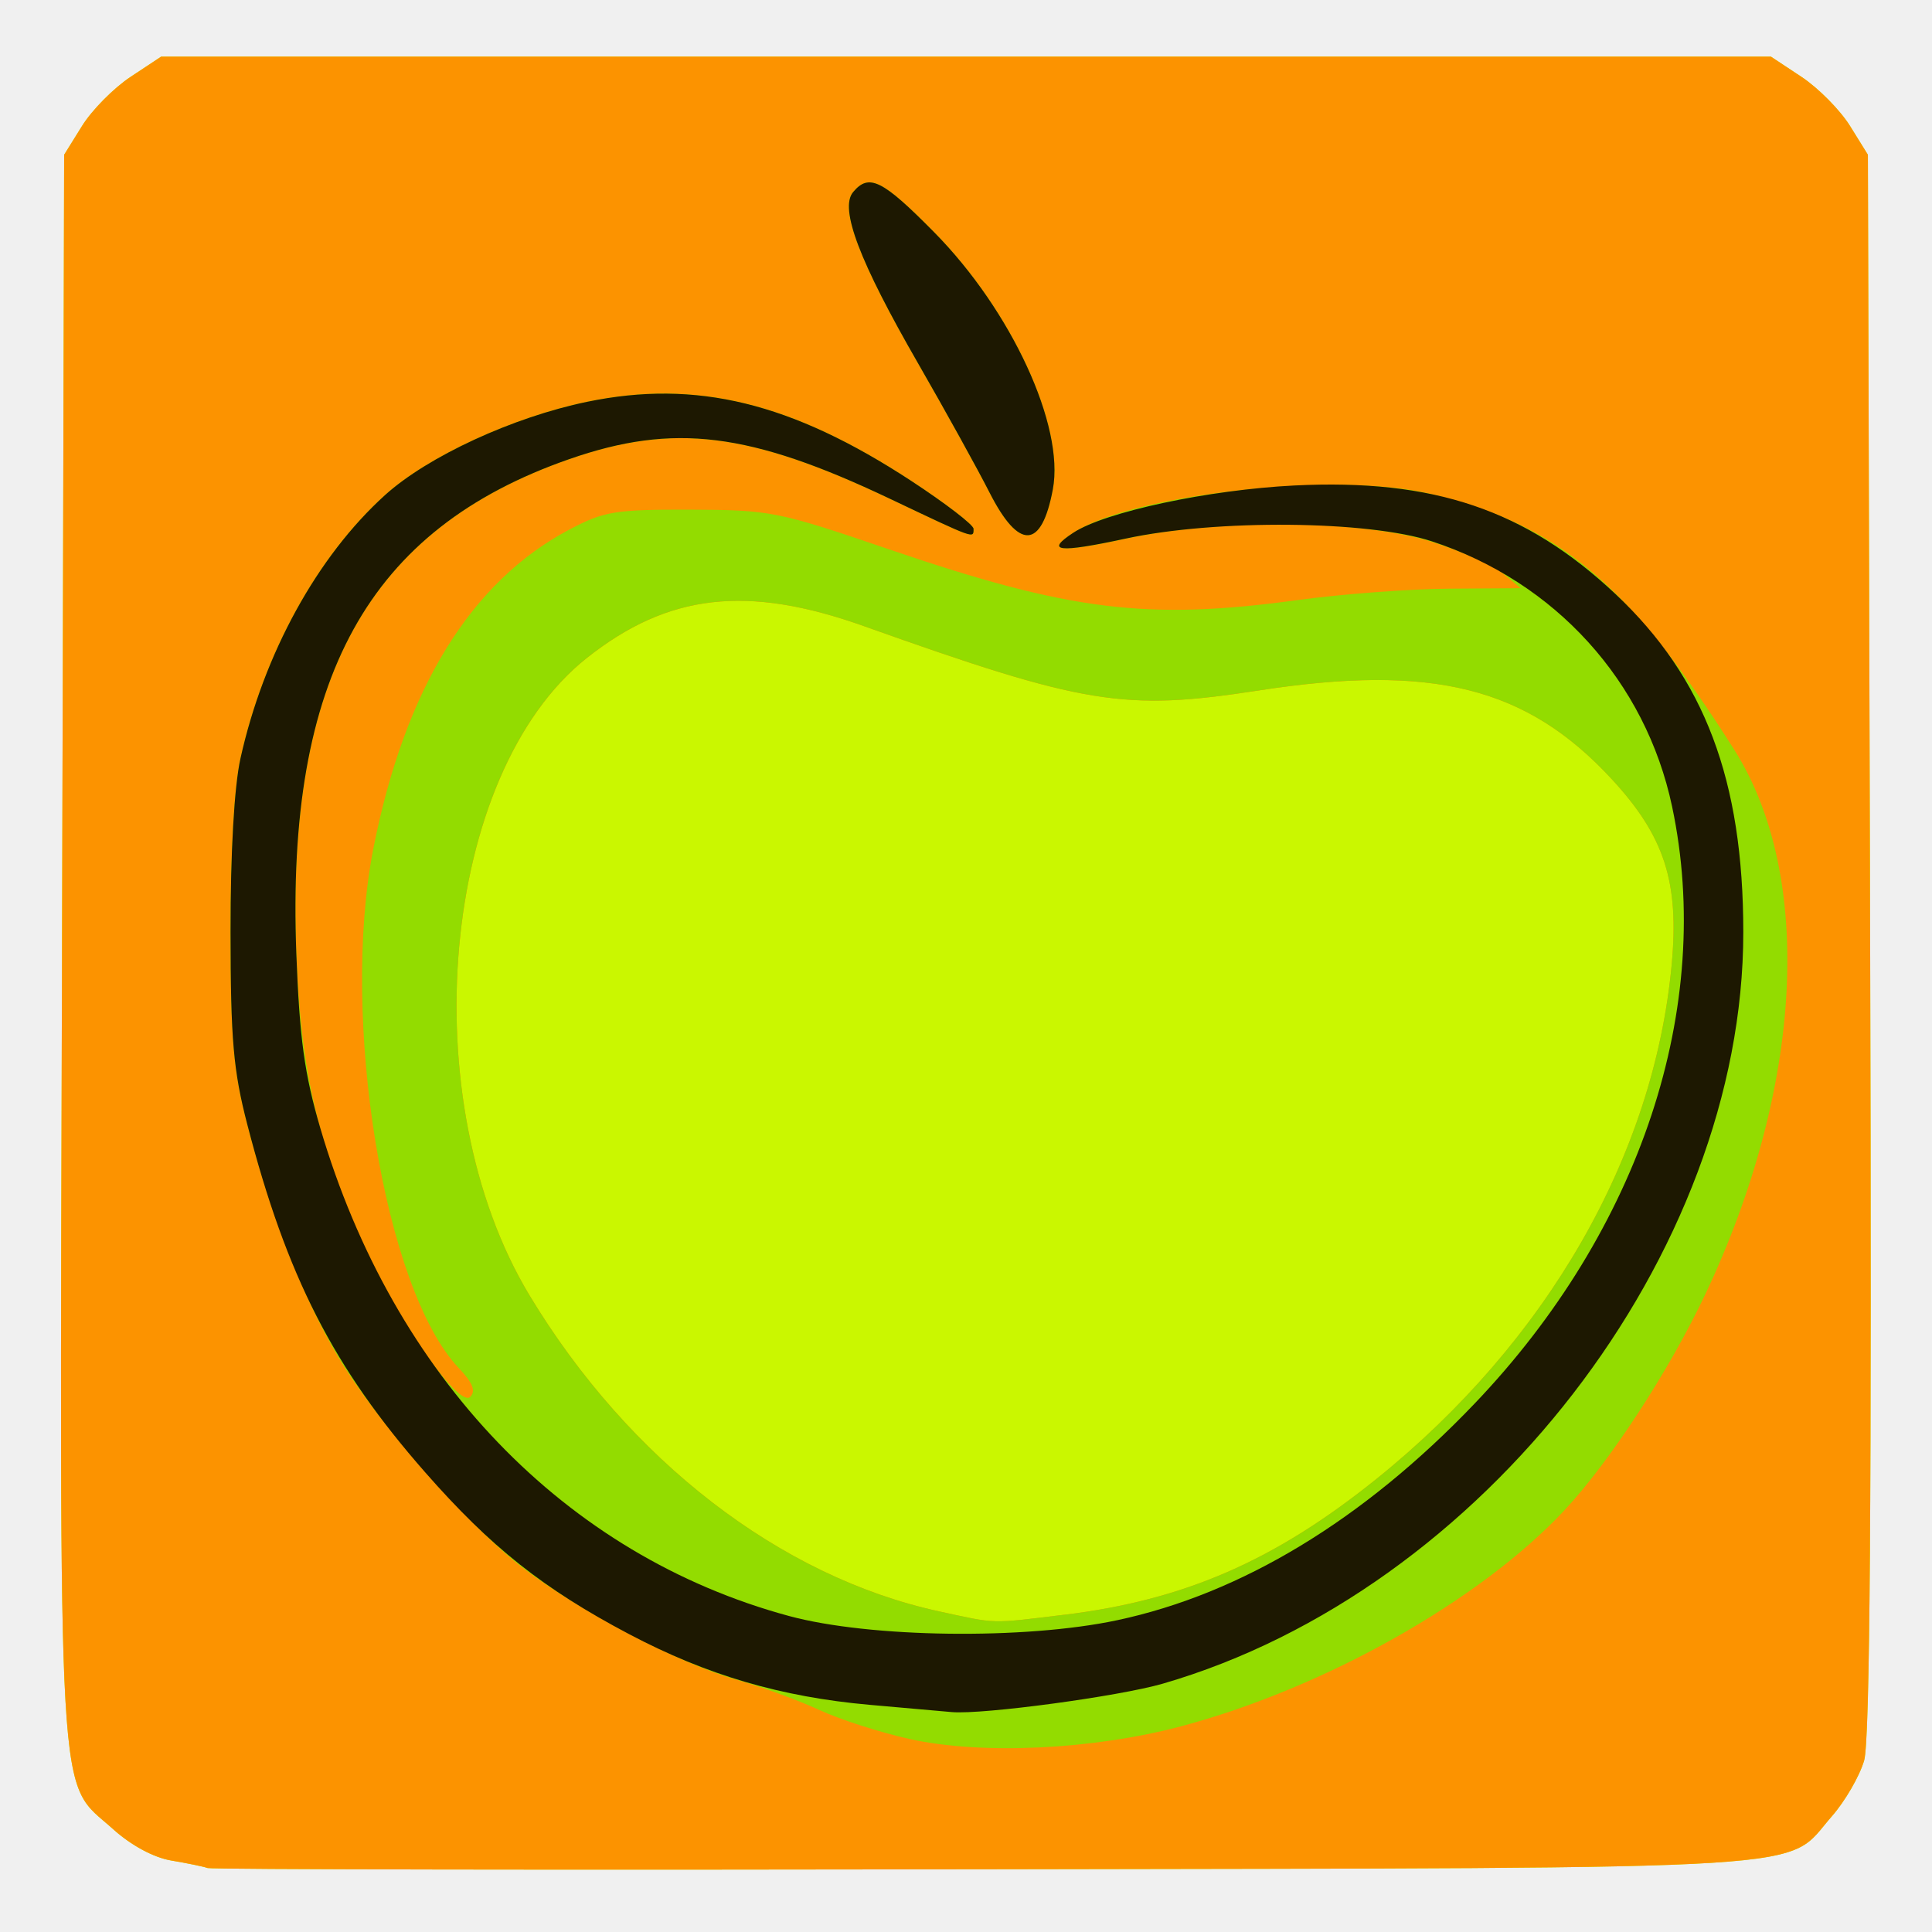
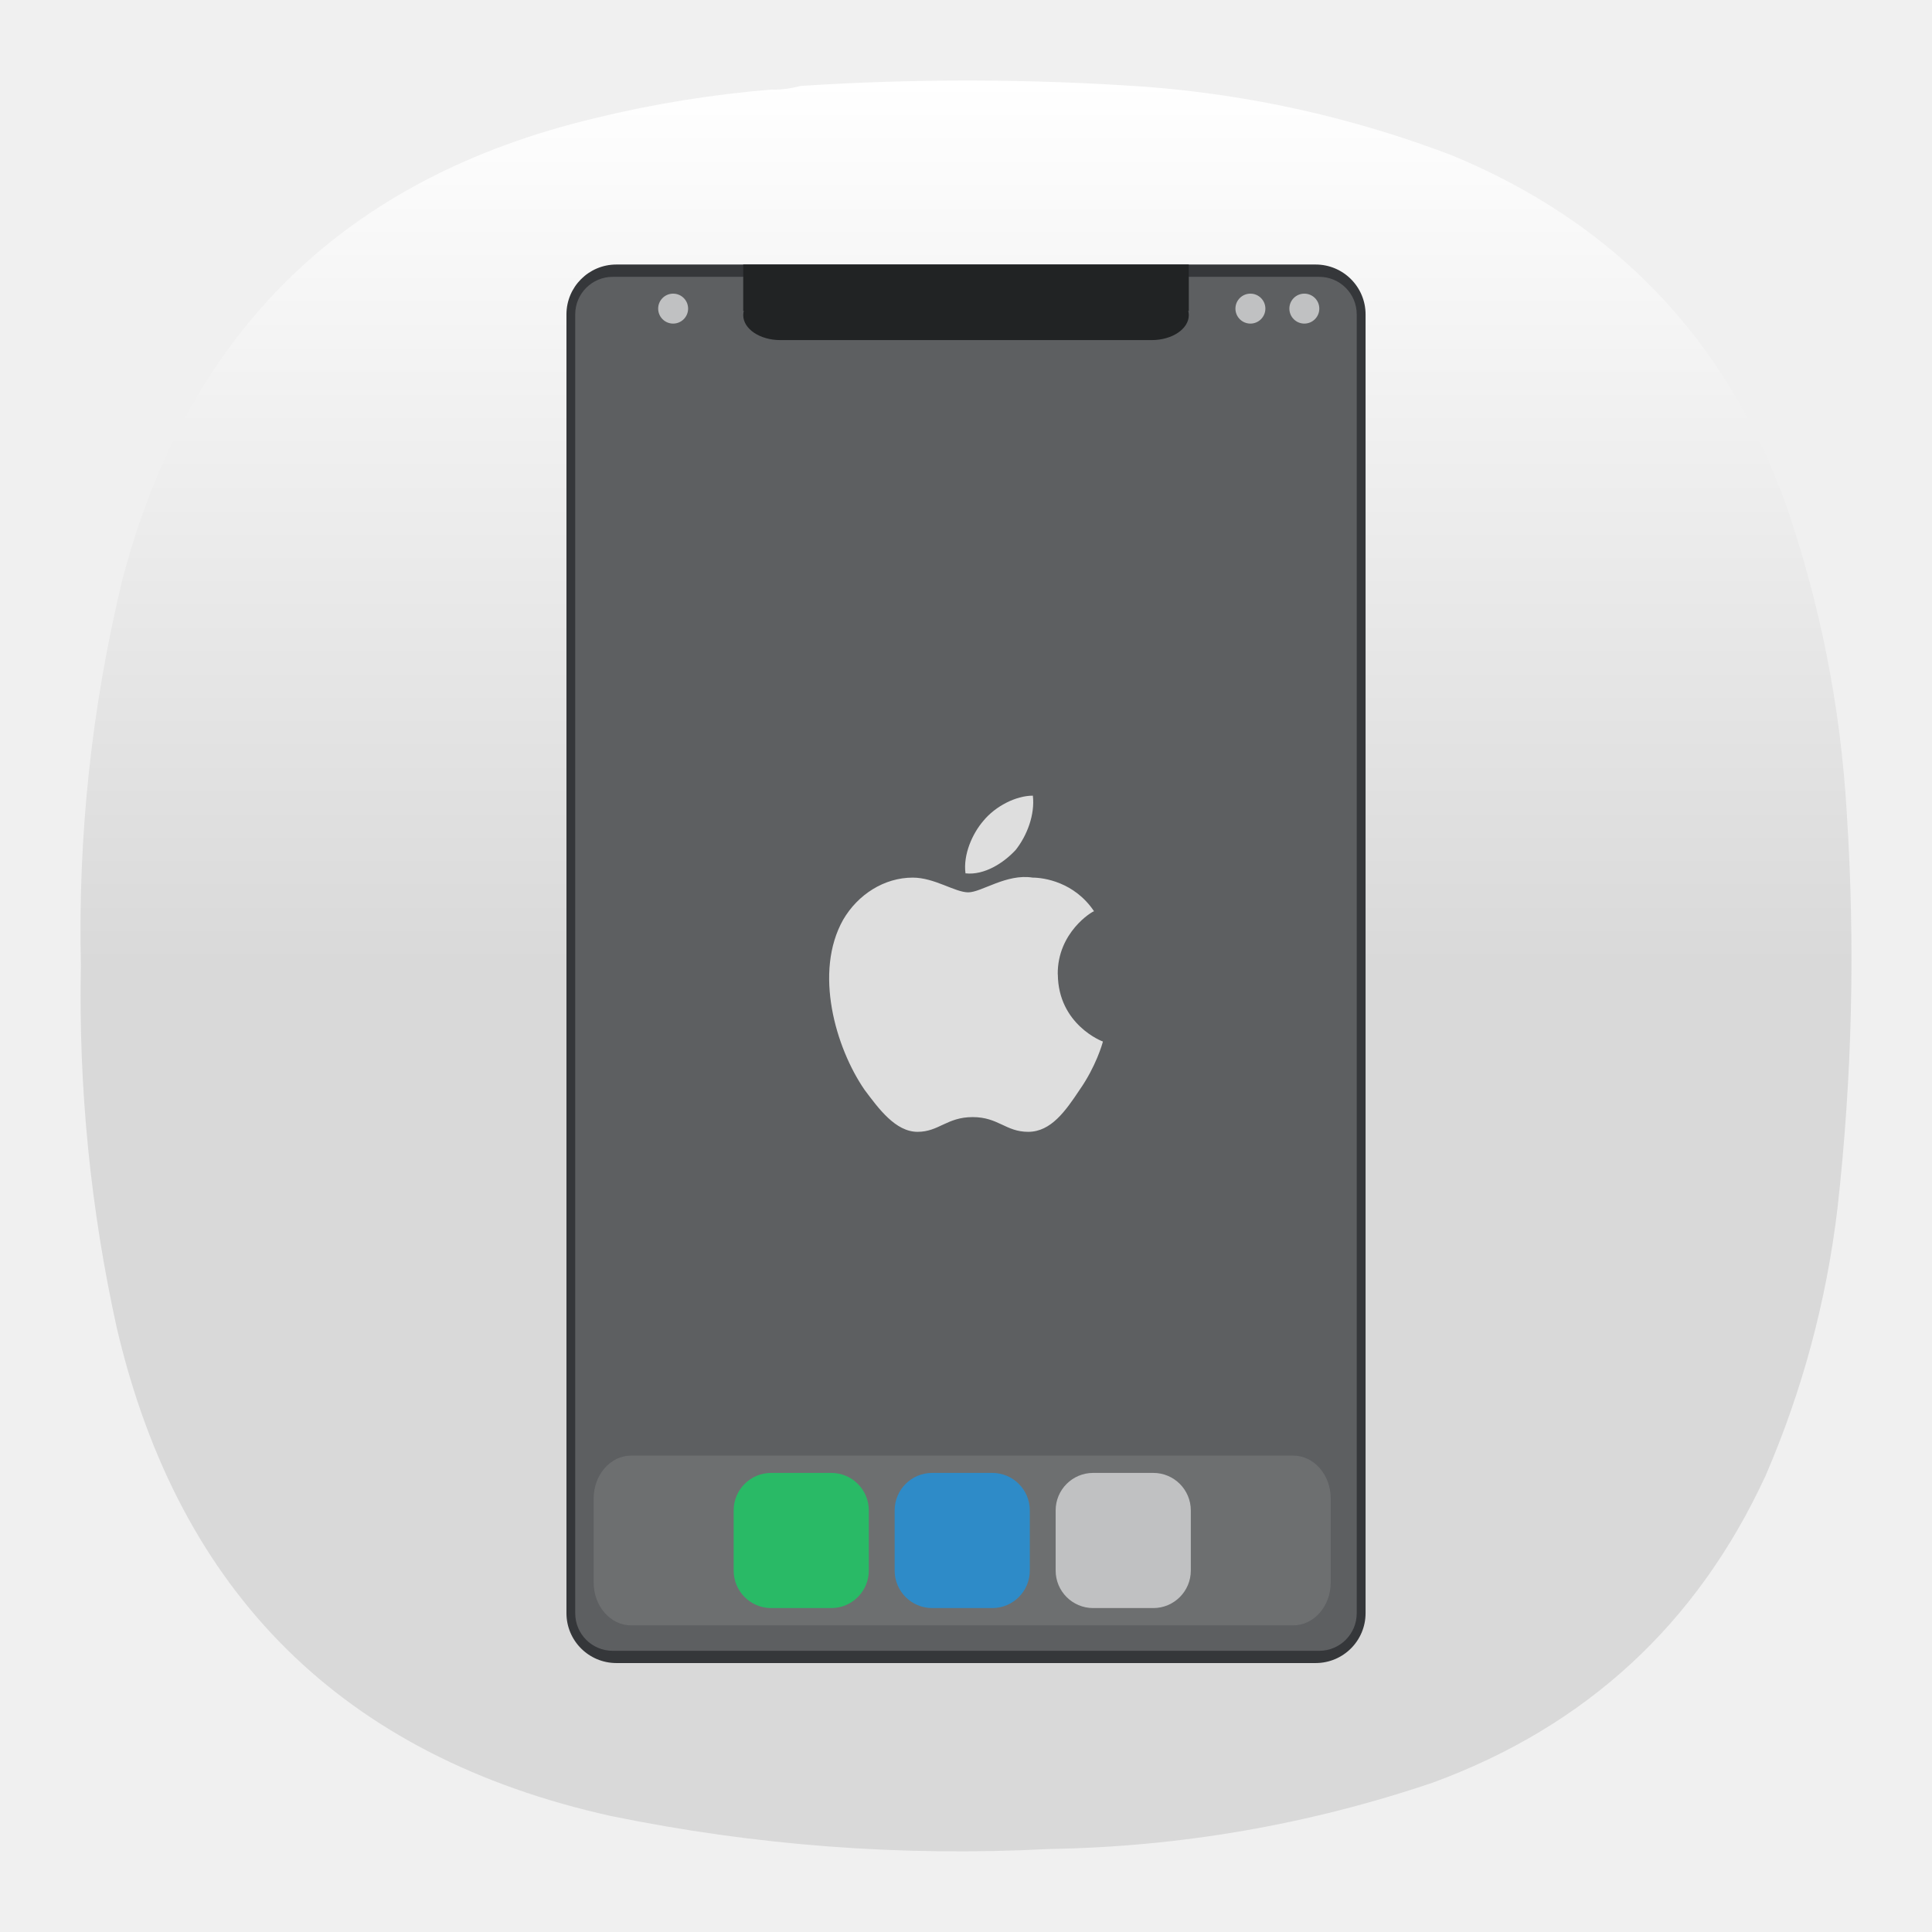
- <svg xmlns="http://www.w3.org/2000/svg" id="svg4190" height="256" viewBox="0 0 256 256" width="256" version="1.1">
-   <g id="g4200">
-     <path id="path4208" fill="#caf700" d="m27.5 247.52c-0.55-0.194-2.714-0.641-4.81-0.992-2.317-0.388-5.331-2.013-7.692-4.146-7.508-6.78-7.089 0.45-6.777-116.88l0.279-105 2.373-3.817c1.305-2.099 4.197-5.024 6.427-6.5l4.054-2.683h106.65 106.65l4.054 2.683c2.23 1.476 5.122 4.401 6.427 6.5l2.37 3.817 0.3 104.5c0.211 73.551-0.025 105.62-0.795 108.27-0.602 2.072-2.53 5.401-4.284 7.399-6.4 7.289 1.197 6.814-112.22 7.02-56.1 0.102-102.45 0.026-103-0.168z" />
-     <path id="path4206" fill="#fc9300" d="m27.5 247.52c-0.55-0.194-2.714-0.641-4.81-0.992-2.317-0.388-5.331-2.013-7.692-4.146-7.508-6.78-7.089 0.45-6.777-116.88l0.279-105 2.373-3.817c1.305-2.099 4.197-5.024 6.427-6.5l4.054-2.683h106.65 106.65l4.054 2.683c2.23 1.476 5.122 4.401 6.427 6.5l2.37 3.817 0.3 104.5c0.211 73.551-0.025 105.62-0.795 108.27-0.602 2.072-2.53 5.401-4.284 7.399-6.4 7.289 1.197 6.814-112.22 7.02-56.1 0.102-102.45 0.026-103-0.168zm113.53-33.551c15.896-1.939 27.865-7.148 41.351-17.997 22.609-18.188 36.759-42.819 39.122-68.099 1.028-10.996-0.936-17.069-7.98-24.677-11.25-12.152-23.69-15.267-46.74-11.704-17.83 2.755-23.06 1.902-52.28-8.515-15.497-5.525-25.962-4.327-36.735 4.205-19.358 15.334-23.239 58.554-7.586 84.484 13.156 21.793 33.217 37.274 54.225 41.844 7.757 1.688 6.718 1.659 16.621 0.452z" />
-     <path id="path4204" fill="#93dc00" d="m120.5 230.42c-3.85-0.852-9.25-2.593-12-3.867s-7.7-3.08-11-4.013c-7.402-2.092-20.353-8.854-27.965-14.601-7.286-5.5-19.577-19.49-24.714-28.13-4.628-7.78-8.936-18.8-12.053-30.81-1.849-7.128-2.208-11.245-2.221-25.5-0.01-10.546 0.489-19.278 1.315-23 3.075-13.853 10.175-26.783 19.168-34.908 5.666-5.119 16.931-10.318 26.762-12.351 14.454-2.989 27.098 0.098 42.958 10.483 4.537 2.972 8.25 5.825 8.25 6.34 0 1.325 0.305 1.435-11.121-3.994-18.536-8.806-28.613-10.05-42.436-5.238-26.646 9.276-37.558 29.036-36.178 65.509 0.596 15.772 2.934 25.728 9.25 39.398 4.579 9.91 12.341 20.803 13.79 19.353 0.774-0.774 0.34-1.862-1.532-3.837-9.843-10.38-15.738-46.3-11.297-68.84 4.165-21.136 12.902-35.345 25.977-42.247 4.595-2.425 6.029-2.66 16.046-2.631 10.604 0.031 11.551 0.22 26.303 5.254 23.96 8.175 34.23 9.447 54.2 6.714 5.775-0.79 14.775-1.466 20-1.502l9.5-0.065-2.37-1.974c-1.304-1.086-5.579-2.977-9.5-4.203-9.249-2.89-27.956-3.066-40.463-0.38-8.939 1.92-10.758 1.713-6.939-0.79 7.807-5.115 34.808-8.094 47.086-5.195 17.155 4.051 26.516 11.899 40.468 33.927 10.631 16.784 9.148 44.758-3.825 72.181-4.81 10.166-12.67 22.211-18.707 28.665-11.137 11.906-31.714 23.498-50.694 28.559-11.723 3.125-26.469 3.819-36.056 1.697zm20.526-16.454c15.896-1.939 27.865-7.148 41.351-17.997 22.609-18.188 36.759-42.819 39.122-68.099 1.028-10.996-0.936-17.069-7.98-24.677-11.25-12.152-23.69-15.267-46.74-11.704-17.83 2.755-23.06 1.902-52.28-8.515-15.497-5.525-25.962-4.327-36.735 4.205-19.358 15.334-23.239 58.554-7.586 84.484 13.156 21.793 33.217 37.274 54.225 41.844 7.757 1.688 6.718 1.659 16.621 0.452zm-9.92-148.72c-1.607-3.163-5.873-10.875-9.48-17.14-7.76-13.474-10.411-20.46-8.597-22.647 2.103-2.534 3.88-1.653 10.772 5.335 10.222 10.365 17.272 25.644 15.704 34.035-1.49 7.973-4.484 8.121-8.399 0.416z" />
-     <path id="path4202" fill="#1d1801" d="m115.23 225.9c-11.76-1.05-21.556-3.93-31.856-9.36-11.35-5.99-18.349-11.54-27.063-21.48-12.145-13.84-18.318-25.92-23.543-46.06-1.849-7.128-2.208-11.245-2.221-25.5-0.01-10.546 0.489-19.278 1.315-23 3.075-13.853 10.175-26.783 19.168-34.908 5.666-5.119 16.931-10.318 26.762-12.351 14.454-2.989 27.098 0.098 42.958 10.483 4.537 2.972 8.25 5.825 8.25 6.34 0 1.325 0.305 1.435-11.121-3.994-18.536-8.806-28.613-10.05-42.436-5.238-26.646 9.276-37.558 29.036-36.178 65.509 0.426 11.261 1.077 15.999 3.182 23.157 9.684 32.937 32.422 56.6 62.107 64.632 10.707 2.897 31.202 3.163 43.446 0.564 16.479-3.498 32.679-13.311 47.384-28.702 22.012-23.04 31.795-52.612 26.176-79.125-3.512-16.57-15.46-29.759-31.831-35.139-8.431-2.771-28.568-2.95-40.562-0.363-8.936 1.928-10.76 1.723-6.939-0.781 4.213-2.76 17.915-5.688 29.272-6.255 18.449-0.921 30.692 3.22 42.576 14.398 11.8 11.104 16.92 24.664 16.92 44.804 0 42.6-34.516 87.27-76.933 99.567-5.803 1.682-23.803 4.109-27.923 3.764-0.904-0.076-5.814-0.509-10.911-0.963zm15.88-160.65c-1.607-3.163-5.873-10.875-9.48-17.14-7.76-13.474-10.411-20.46-8.597-22.647 2.103-2.534 3.88-1.653 10.772 5.335 10.222 10.365 17.272 25.644 15.704 34.035-1.49 7.973-4.484 8.121-8.399 0.416z" />
+ <svg xmlns="http://www.w3.org/2000/svg" width="24" height="24" version="1.1" id="svg36227" xml:space="preserve">
+   <defs id="defs36231">
+     <linearGradient id="paint0_linear_3_29" x1="12" y1="0" x2="12" y2="12" gradientUnits="userSpaceOnUse" gradientTransform="matrix(0.9166668,0,0,0.9166668,0.9999943,0.9999984)">
+       <stop stop-color="white" id="stop36440" />
+       <stop offset="1" stop-color="#D9D9D9" id="stop36442" />
+     </linearGradient>
+     <clipPath id="clip0_3_29">
+       <rect width="20" height="11.688" fill="#ffffff" transform="translate(2,6.835)" id="rect36445" x="0" y="0" />
+     </clipPath>
+     <linearGradient id="paint0_linear_3_29-3" x1="12" y1="0" x2="12" y2="12" gradientUnits="userSpaceOnUse" gradientTransform="matrix(0.9166668,0,0,0.9166668,-24.12565,1.181045)">
+       <stop stop-color="white" id="stop36440-6" />
+       <stop offset="1" stop-color="#D9D9D9" id="stop36442-7" />
+     </linearGradient>
+   </defs>
+   <g id="g5337" transform="translate(25.12566,-0.1810173)">
+     <path fill-rule="evenodd" clip-rule="evenodd" d="m -15.53,1.295 c 0.12,0.001 0.234,-0.015 0.344,-0.046 1.436,-0.094 2.871,-0.09 4.307,0.011 1.302,0.101 2.562,0.384 3.78,0.847 2.026,0.834 3.412,2.28 4.158,4.339 0.427,1.24 0.679,2.514 0.756,3.824 0.107,1.645 0.069,3.286 -0.115,4.923 -0.137,1.151 -0.435,2.258 -0.893,3.32 -0.851,1.842 -2.229,3.113 -4.135,3.813 -1.545,0.522 -3.133,0.797 -4.765,0.824 -1.836,0.095 -3.653,-0.042 -5.453,-0.412 -3.312,-0.738 -5.354,-2.757 -6.128,-6.057 -0.328,-1.486 -0.477,-2.989 -0.447,-4.511 -0.037,-1.618 0.135,-3.213 0.515,-4.786 0.811,-3.086 2.77,-4.998 5.876,-5.736 0.724,-0.177 1.457,-0.295 2.199,-0.355 z" fill="url(#paint0_linear_3_29)" id="path36350-5" style="fill:url(#paint0_linear_3_29-3);stroke-width:0.917" />
+     <rect x="-18.089" y="3.467" width="9.927" height="17.373" rx="0.62" ry="0.62" fill="#35373a" id="rect36215-3" style="stroke-width:0.31" />
+     <rect x="-17.98" y="3.62" width="9.708" height="17.068" rx="0.466" ry="0.466" fill="#ffffff" opacity="0.2" id="rect36217-5" style="fill:#ffffff;stroke-width:0.367" />
+     <g id="g2753" transform="translate(-24.90468,-1.128202)">
+       <rect style="fill:#c0c1c2;fill-opacity:1;stroke:none;stroke-width:0.678;stroke-linecap:round;stroke-linejoin:round;stroke-opacity:0.15;paint-order:stroke fill markers" id="rect11444-6" width="0.372" height="0.372" x="7.955" y="4.957" rx="0.186" ry="0.186" />
+       <rect style="fill:#c0c1c2;fill-opacity:1;stroke:none;stroke-width:0.678;stroke-linecap:round;stroke-linejoin:round;stroke-opacity:0.15;paint-order:stroke fill markers" id="rect12067-2" width="0.372" height="0.372" x="15.126" y="4.957" rx="0.186" ry="0.186" />
+       <rect style="fill:#c0c1c2;fill-opacity:1;stroke:none;stroke-width:0.678;stroke-linecap:round;stroke-linejoin:round;stroke-opacity:0.15;paint-order:stroke fill markers" id="rect12069-9" width="0.372" height="0.372" x="15.796" y="4.957" rx="0.186" ry="0.186" />
+     </g>
+     <path d="m -11.986,12.284 c -0.005,-0.522 0.431,-0.783 0.451,-0.783 -0.245,-0.365 -0.627,-0.418 -0.763,-0.418 -0.325,-0.052 -0.635,0.183 -0.8,0.183 -0.164,0 -0.419,-0.183 -0.689,-0.183 -0.354,0 -0.681,0.209 -0.864,0.522 -0.368,0.652 -0.094,1.592 0.265,2.114 0.176,0.235 0.385,0.522 0.659,0.522 0.264,0 0.364,-0.183 0.684,-0.183 0.32,0 0.41,0.183 0.69,0.183 0.284,0 0.465,-0.261 0.639,-0.522 0.201,-0.287 0.284,-0.574 0.289,-0.6 -0.006,0 -0.555,-0.209 -0.56,-0.835 z m -0.526,-1.54 c 0.146,-0.183 0.244,-0.444 0.217,-0.679 -0.21,0 -0.465,0.13 -0.615,0.313 -0.135,0.156 -0.253,0.418 -0.222,0.652 0.235,0.026 0.474,-0.13 0.62,-0.287 z" style="color:#dedede;fill:currentColor;stroke-width:0.261" class="ColorScheme-Text" id="path525" />
+     <g id="g2745" transform="translate(-24.98502,0.1497238)">
+       <rect x="9.092" y="3.636" width="5.535" height="0.62" rx="0.461" ry="0.31" fill="#212324" id="rect36219-1" style="stroke-width:0.378" />
+       <rect style="opacity:1;fill:#212324;fill-opacity:1;stroke:none;stroke-width:1.503;stroke-linecap:round;stroke-linejoin:round;stroke-opacity:0.121;paint-order:stroke markers fill" id="rect1968" width="5.535" height="0.577" x="9.092" y="3.317" rx="0" ry="0" />
+     </g>
+     <rect style="fill:#ffffff;fill-opacity:0.1;stroke:none;stroke-width:1.177;stroke-linecap:round;stroke-linejoin:round;stroke-opacity:0.121;paint-order:stroke markers fill" id="rect2678" width="9.156" height="2.109" x="-17.751" y="18.263" rx="0.466" ry="0.533" />
+     <rect style="fill:#29ba66;fill-opacity:1;stroke:none;stroke-width:1.1;stroke-linecap:round;stroke-linejoin:round;stroke-opacity:0.121;paint-order:stroke markers fill" id="rect2732" width="1.679" height="1.679" x="-16.012" y="18.478" rx="0.466" ry="0.466" />
+     <rect style="fill:#2e8bc8;fill-opacity:1;stroke:none;stroke-width:1.1;stroke-linecap:round;stroke-linejoin:round;stroke-opacity:0.121;paint-order:stroke markers fill" id="rect2734" width="1.679" height="1.679" x="-14.012" y="18.478" rx="0.466" ry="0.466" />
+     <rect style="fill:#c0c1c2;fill-opacity:1;stroke:none;stroke-width:1.1;stroke-linecap:round;stroke-linejoin:round;stroke-opacity:0.121;paint-order:stroke markers fill" id="rect2736" width="1.679" height="1.679" x="-12.012" y="18.478" rx="0.466" ry="0.466" />
  </g>
</svg>
